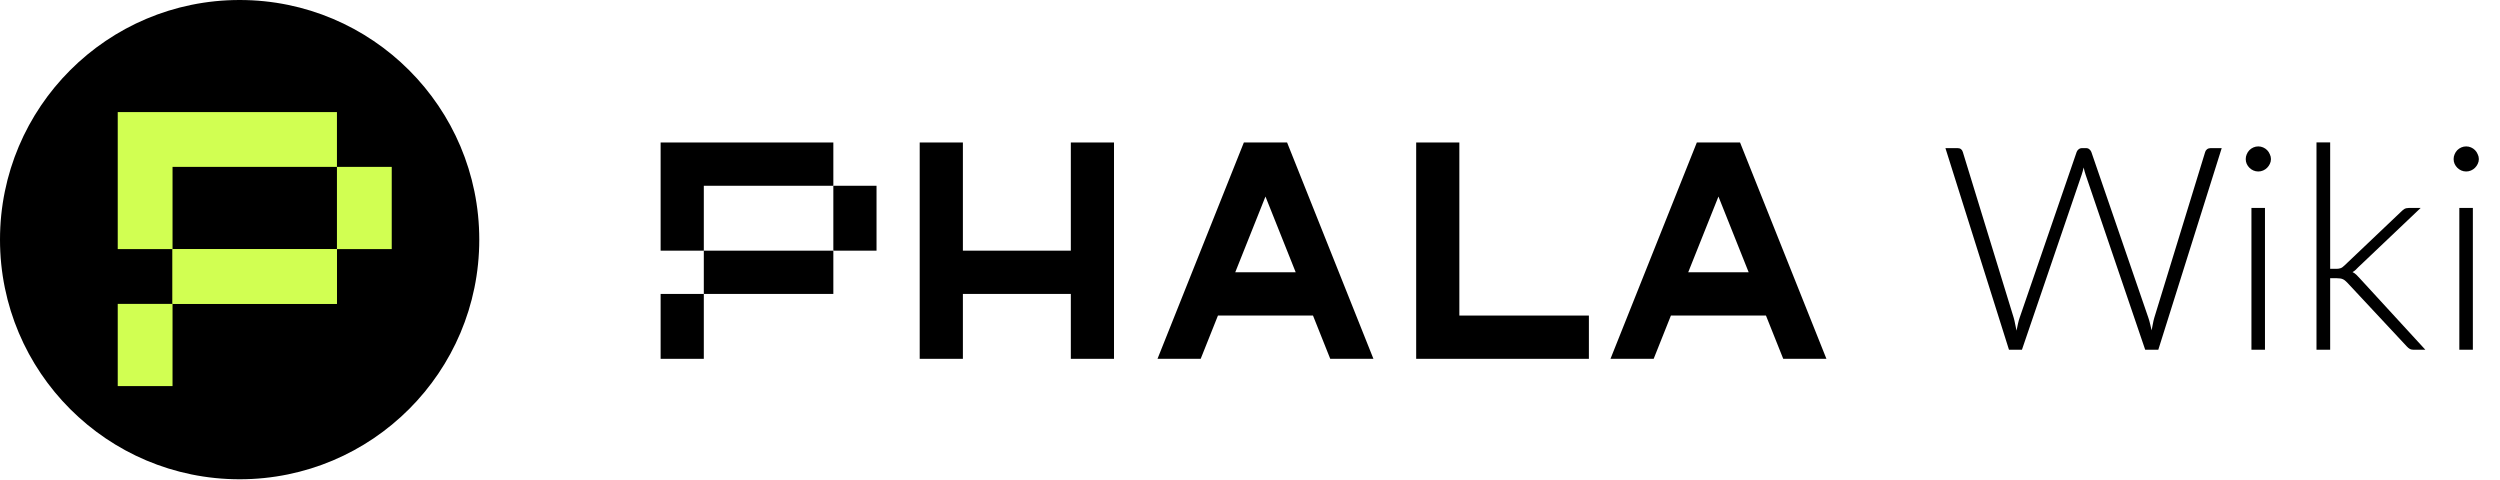
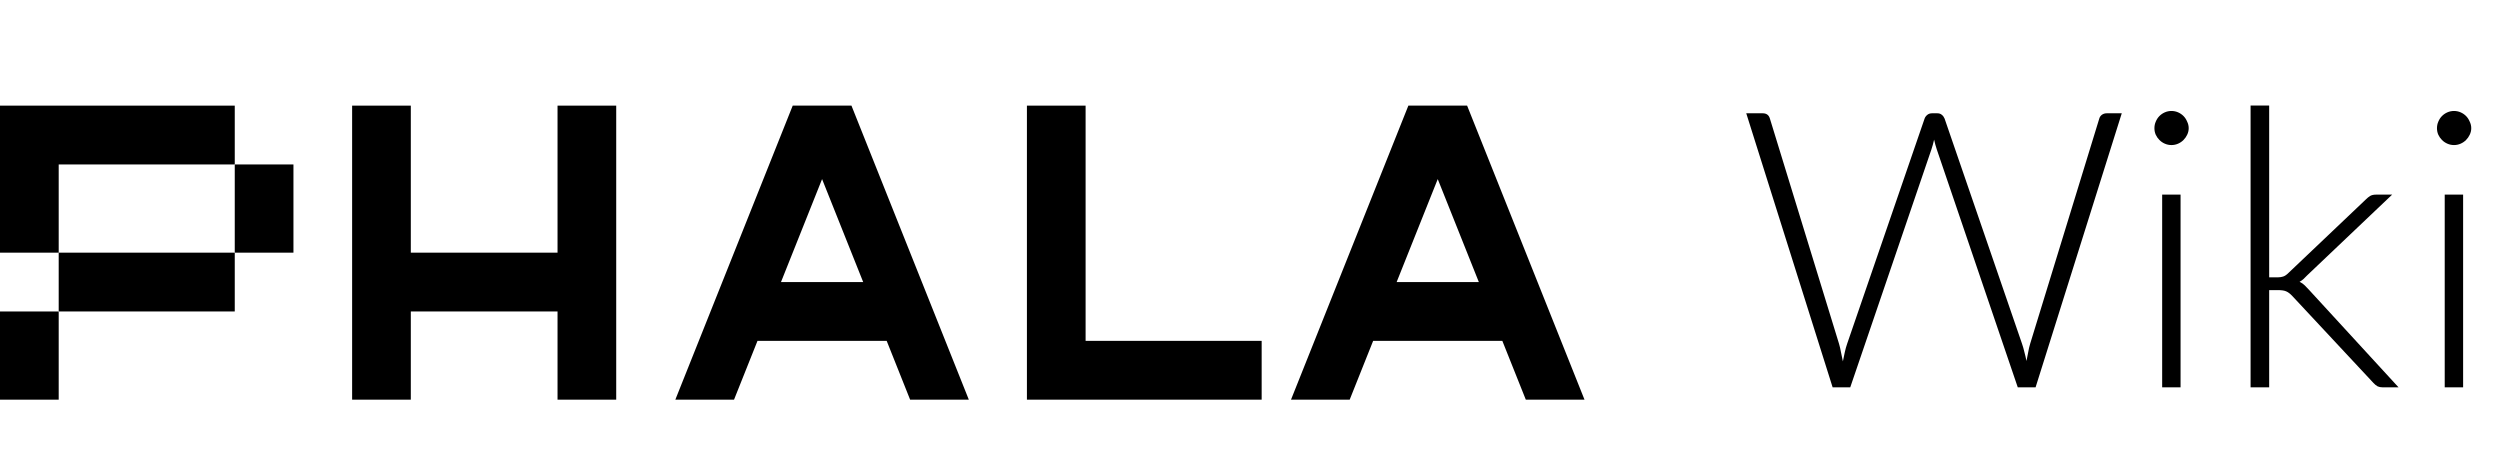
- <svg xmlns="http://www.w3.org/2000/svg" width="193" height="37" viewBox="0 0 193 37" fill="none">
-   <path d="M67.668 14.341H64.334V19.351H67.668V14.341Z" fill="black" />
-   <path d="M51 23.526V24.361V27.701H54.334V24.361V22.692H51V23.526Z" fill="black" />
-   <path d="M54.334 18.747V17.68V14.341H64.334V11H54.334H53.854H51V17.68V18.747V19.351H54.334V22.691H64.334V19.351H54.334V18.747Z" fill="black" />
-   <path d="M99.359 11H96.029H96.026L89.359 27.701H92.693L94.026 24.36H101.363L102.695 27.701H106.029L99.363 11H99.359ZM95.36 21.021L97.694 15.172L100.029 21.021H95.36Z" fill="black" />
-   <path d="M82.668 19.351H74.335V11H71.001V27.701H74.335V22.691H82.668V27.701H86.001V11H82.668V19.351Z" fill="black" />
-   <path d="M137.666 27.701H141L134.332 11H134.329H130.999H130.995L124.329 27.701H127.663L128.995 24.36H136.332L137.666 27.701ZM130.329 21.021L132.664 15.172L134.998 21.021H130.329Z" fill="black" />
-   <path d="M112.662 11H109.329V24.361V27.701H112.662H122.662V24.361H112.662V11Z" fill="black" />
-   <path d="M18.5 37C28.717 37 37 28.717 37 18.5C37 8.283 28.717 0 18.5 0C8.283 0 0 8.283 0 18.5C0 28.717 8.283 37 18.5 37Z" fill="black" />
-   <path d="M26.011 19.229H13.32V23.459H26.011V19.229Z" fill="#D1FF52" />
-   <path d="M30.242 12.883H26.012V19.23H30.242V12.883Z" fill="#D1FF52" />
-   <path d="M13.32 23.46H9.089V24.518V25.576V29.806H13.319V25.576H13.32V23.46Z" fill="#D1FF52" />
-   <path d="M26.012 8.653H13.32H12.712H9.089V17.114V18.465V19.23H13.32V18.465V17.114V12.883H26.012V8.653Z" fill="#D1FF52" />
-   <path d="M26.011 19.229H13.32V23.459H26.011V19.229Z" fill="#D1FF52" />
-   <path d="M150.187 11.435H151.122C151.335 11.435 151.47 11.534 151.529 11.732L155.456 24.525C155.5 24.672 155.537 24.829 155.566 24.998C155.603 25.167 155.639 25.343 155.676 25.526C155.713 25.343 155.749 25.167 155.786 24.998C155.823 24.829 155.867 24.672 155.918 24.525L160.318 11.732C160.347 11.651 160.399 11.582 160.472 11.523C160.545 11.464 160.633 11.435 160.736 11.435H161.044C161.147 11.435 161.231 11.464 161.297 11.523C161.363 11.574 161.414 11.644 161.451 11.732L165.851 24.525C165.902 24.672 165.946 24.826 165.983 24.987C166.027 25.148 166.067 25.321 166.104 25.504C166.141 25.328 166.174 25.159 166.203 24.998C166.232 24.829 166.269 24.672 166.313 24.525L170.24 11.732C170.262 11.651 170.31 11.582 170.383 11.523C170.464 11.464 170.555 11.435 170.658 11.435H171.516L166.621 27H165.609L161.011 13.492C160.952 13.316 160.901 13.129 160.857 12.931C160.813 13.129 160.762 13.316 160.703 13.492L156.094 27H155.093L150.187 11.435ZM174.856 16.055V27H173.811V16.055H174.856ZM175.318 12.282C175.318 12.414 175.288 12.539 175.23 12.656C175.178 12.766 175.109 12.865 175.021 12.953C174.933 13.041 174.83 13.111 174.713 13.162C174.595 13.213 174.471 13.239 174.339 13.239C174.207 13.239 174.082 13.213 173.965 13.162C173.847 13.111 173.745 13.041 173.657 12.953C173.569 12.865 173.499 12.766 173.448 12.656C173.396 12.539 173.371 12.414 173.371 12.282C173.371 12.15 173.396 12.025 173.448 11.908C173.499 11.783 173.569 11.677 173.657 11.589C173.745 11.501 173.847 11.431 173.965 11.38C174.082 11.329 174.207 11.303 174.339 11.303C174.471 11.303 174.595 11.329 174.713 11.38C174.83 11.431 174.933 11.501 175.021 11.589C175.109 11.677 175.178 11.783 175.23 11.908C175.288 12.025 175.318 12.15 175.318 12.282ZM179.889 10.995V20.752H180.395C180.498 20.752 180.593 20.737 180.681 20.708C180.777 20.679 180.879 20.609 180.989 20.499L185.378 16.33C185.459 16.249 185.54 16.183 185.62 16.132C185.708 16.081 185.818 16.055 185.95 16.055H186.874L182.045 20.642C181.972 20.715 181.902 20.785 181.836 20.851C181.77 20.91 181.697 20.961 181.616 21.005C181.734 21.064 181.833 21.133 181.913 21.214C181.994 21.295 182.078 21.383 182.166 21.478L187.237 27H186.324C186.222 27 186.13 26.982 186.049 26.945C185.969 26.901 185.888 26.835 185.807 26.747L181.209 21.819C181.085 21.687 180.971 21.599 180.868 21.555C180.766 21.504 180.604 21.478 180.384 21.478H179.889V27H178.833V10.995H179.889ZM190.905 16.055V27H189.86V16.055H190.905ZM191.367 12.282C191.367 12.414 191.337 12.539 191.279 12.656C191.227 12.766 191.158 12.865 191.07 12.953C190.982 13.041 190.879 13.111 190.762 13.162C190.644 13.213 190.52 13.239 190.388 13.239C190.256 13.239 190.131 13.213 190.014 13.162C189.896 13.111 189.794 13.041 189.706 12.953C189.618 12.865 189.548 12.766 189.497 12.656C189.445 12.539 189.42 12.414 189.42 12.282C189.42 12.15 189.445 12.025 189.497 11.908C189.548 11.783 189.618 11.677 189.706 11.589C189.794 11.501 189.896 11.431 190.014 11.38C190.131 11.329 190.256 11.303 190.388 11.303C190.52 11.303 190.644 11.329 190.762 11.38C190.879 11.431 190.982 11.501 191.07 11.589C191.158 11.677 191.227 11.783 191.279 11.908C191.337 12.025 191.367 12.15 191.367 12.282Z" fill="black" />
+ <svg xmlns="http://www.w3.org/2000/svg" width="142" height="26" viewBox="0 0 142 26" fill="none">
+   <path d="M16.668 9.341H13.334V14.351H16.668V9.341Z" fill="black" />
+   <path d="M0 18.526V19.361V22.701H3.334V19.361V17.692H0V18.526Z" fill="black" />
+   <path d="M3.334 13.747V12.68V9.341H13.334V6H3.334H2.854H0V12.68V13.747V14.351H3.334V17.691H13.334V14.351H3.334V13.747Z" fill="black" />
+   <path d="M48.359 6H45.029H45.026L38.359 22.701H41.693L43.026 19.36H50.363L51.695 22.701H55.029L48.363 6H48.359ZM44.36 16.021L46.694 10.172L49.029 16.021H44.36Z" fill="black" />
+   <path d="M31.668 14.351H23.334V6H20.001V22.701H23.334V17.691H31.668V22.701H35.001V6H31.668V14.351Z" fill="black" />
+   <path d="M86.666 22.701H90L83.332 6H83.329H79.999H79.995L73.329 22.701H76.662L77.995 19.36H85.332L86.666 22.701ZM79.329 16.021L81.664 10.172L83.998 16.021H79.329Z" fill="black" />
+   <path d="M61.662 6H58.329V19.361V22.701H61.662H71.662V19.361H61.662V6Z" fill="black" />
+   <path d="M99.187 6.435H100.122C100.335 6.435 100.47 6.534 100.529 6.732L104.456 19.525C104.5 19.672 104.537 19.829 104.566 19.998C104.603 20.167 104.639 20.343 104.676 20.526C104.713 20.343 104.749 20.167 104.786 19.998C104.823 19.829 104.867 19.672 104.918 19.525L109.318 6.732C109.347 6.651 109.399 6.582 109.472 6.523C109.545 6.464 109.633 6.435 109.736 6.435H110.044C110.147 6.435 110.231 6.464 110.297 6.523C110.363 6.574 110.414 6.644 110.451 6.732L114.851 19.525C114.902 19.672 114.946 19.826 114.983 19.987C115.027 20.148 115.067 20.321 115.104 20.504C115.141 20.328 115.174 20.159 115.203 19.998C115.232 19.829 115.269 19.672 115.313 19.525L119.24 6.732C119.262 6.651 119.31 6.582 119.383 6.523C119.464 6.464 119.555 6.435 119.658 6.435H120.516L115.621 22H114.609L110.011 8.492C109.952 8.316 109.901 8.129 109.857 7.931C109.813 8.129 109.762 8.316 109.703 8.492L105.094 22H104.093L99.187 6.435ZM123.856 11.055V22H122.811V11.055H123.856ZM124.318 7.282C124.318 7.414 124.288 7.539 124.23 7.656C124.178 7.766 124.109 7.865 124.021 7.953C123.933 8.041 123.83 8.111 123.713 8.162C123.595 8.213 123.471 8.239 123.339 8.239C123.207 8.239 123.082 8.213 122.965 8.162C122.847 8.111 122.745 8.041 122.657 7.953C122.569 7.865 122.499 7.766 122.448 7.656C122.396 7.539 122.371 7.414 122.371 7.282C122.371 7.15 122.396 7.025 122.448 6.908C122.499 6.783 122.569 6.677 122.657 6.589C122.745 6.501 122.847 6.431 122.965 6.38C123.082 6.329 123.207 6.303 123.339 6.303C123.471 6.303 123.595 6.329 123.713 6.38C123.83 6.431 123.933 6.501 124.021 6.589C124.109 6.677 124.178 6.783 124.23 6.908C124.288 7.025 124.318 7.15 124.318 7.282ZM128.889 5.995V15.752H129.395C129.498 15.752 129.593 15.737 129.681 15.708C129.777 15.679 129.879 15.609 129.989 15.499L134.378 11.33C134.459 11.249 134.54 11.183 134.62 11.132C134.708 11.081 134.818 11.055 134.95 11.055H135.874L131.045 15.642C130.972 15.715 130.902 15.785 130.836 15.851C130.77 15.91 130.697 15.961 130.616 16.005C130.734 16.064 130.833 16.133 130.913 16.214C130.994 16.295 131.078 16.383 131.166 16.478L136.237 22H135.324C135.222 22 135.13 21.982 135.049 21.945C134.969 21.901 134.888 21.835 134.807 21.747L130.209 16.819C130.085 16.687 129.971 16.599 129.868 16.555C129.766 16.504 129.604 16.478 129.384 16.478H128.889V22H127.833V5.995H128.889ZM139.905 11.055V22H138.86V11.055H139.905ZM140.367 7.282C140.367 7.414 140.337 7.539 140.279 7.656C140.227 7.766 140.158 7.865 140.07 7.953C139.982 8.041 139.879 8.111 139.762 8.162C139.644 8.213 139.52 8.239 139.388 8.239C139.256 8.239 139.131 8.213 139.014 8.162C138.896 8.111 138.794 8.041 138.706 7.953C138.618 7.865 138.548 7.766 138.497 7.656C138.445 7.539 138.42 7.414 138.42 7.282C138.42 7.15 138.445 7.025 138.497 6.908C138.548 6.783 138.618 6.677 138.706 6.589C138.794 6.501 138.896 6.431 139.014 6.38C139.131 6.329 139.256 6.303 139.388 6.303C139.52 6.303 139.644 6.329 139.762 6.38C139.879 6.431 139.982 6.501 140.07 6.589C140.158 6.677 140.227 6.783 140.279 6.908C140.337 7.025 140.367 7.15 140.367 7.282Z" fill="black" />
</svg>
